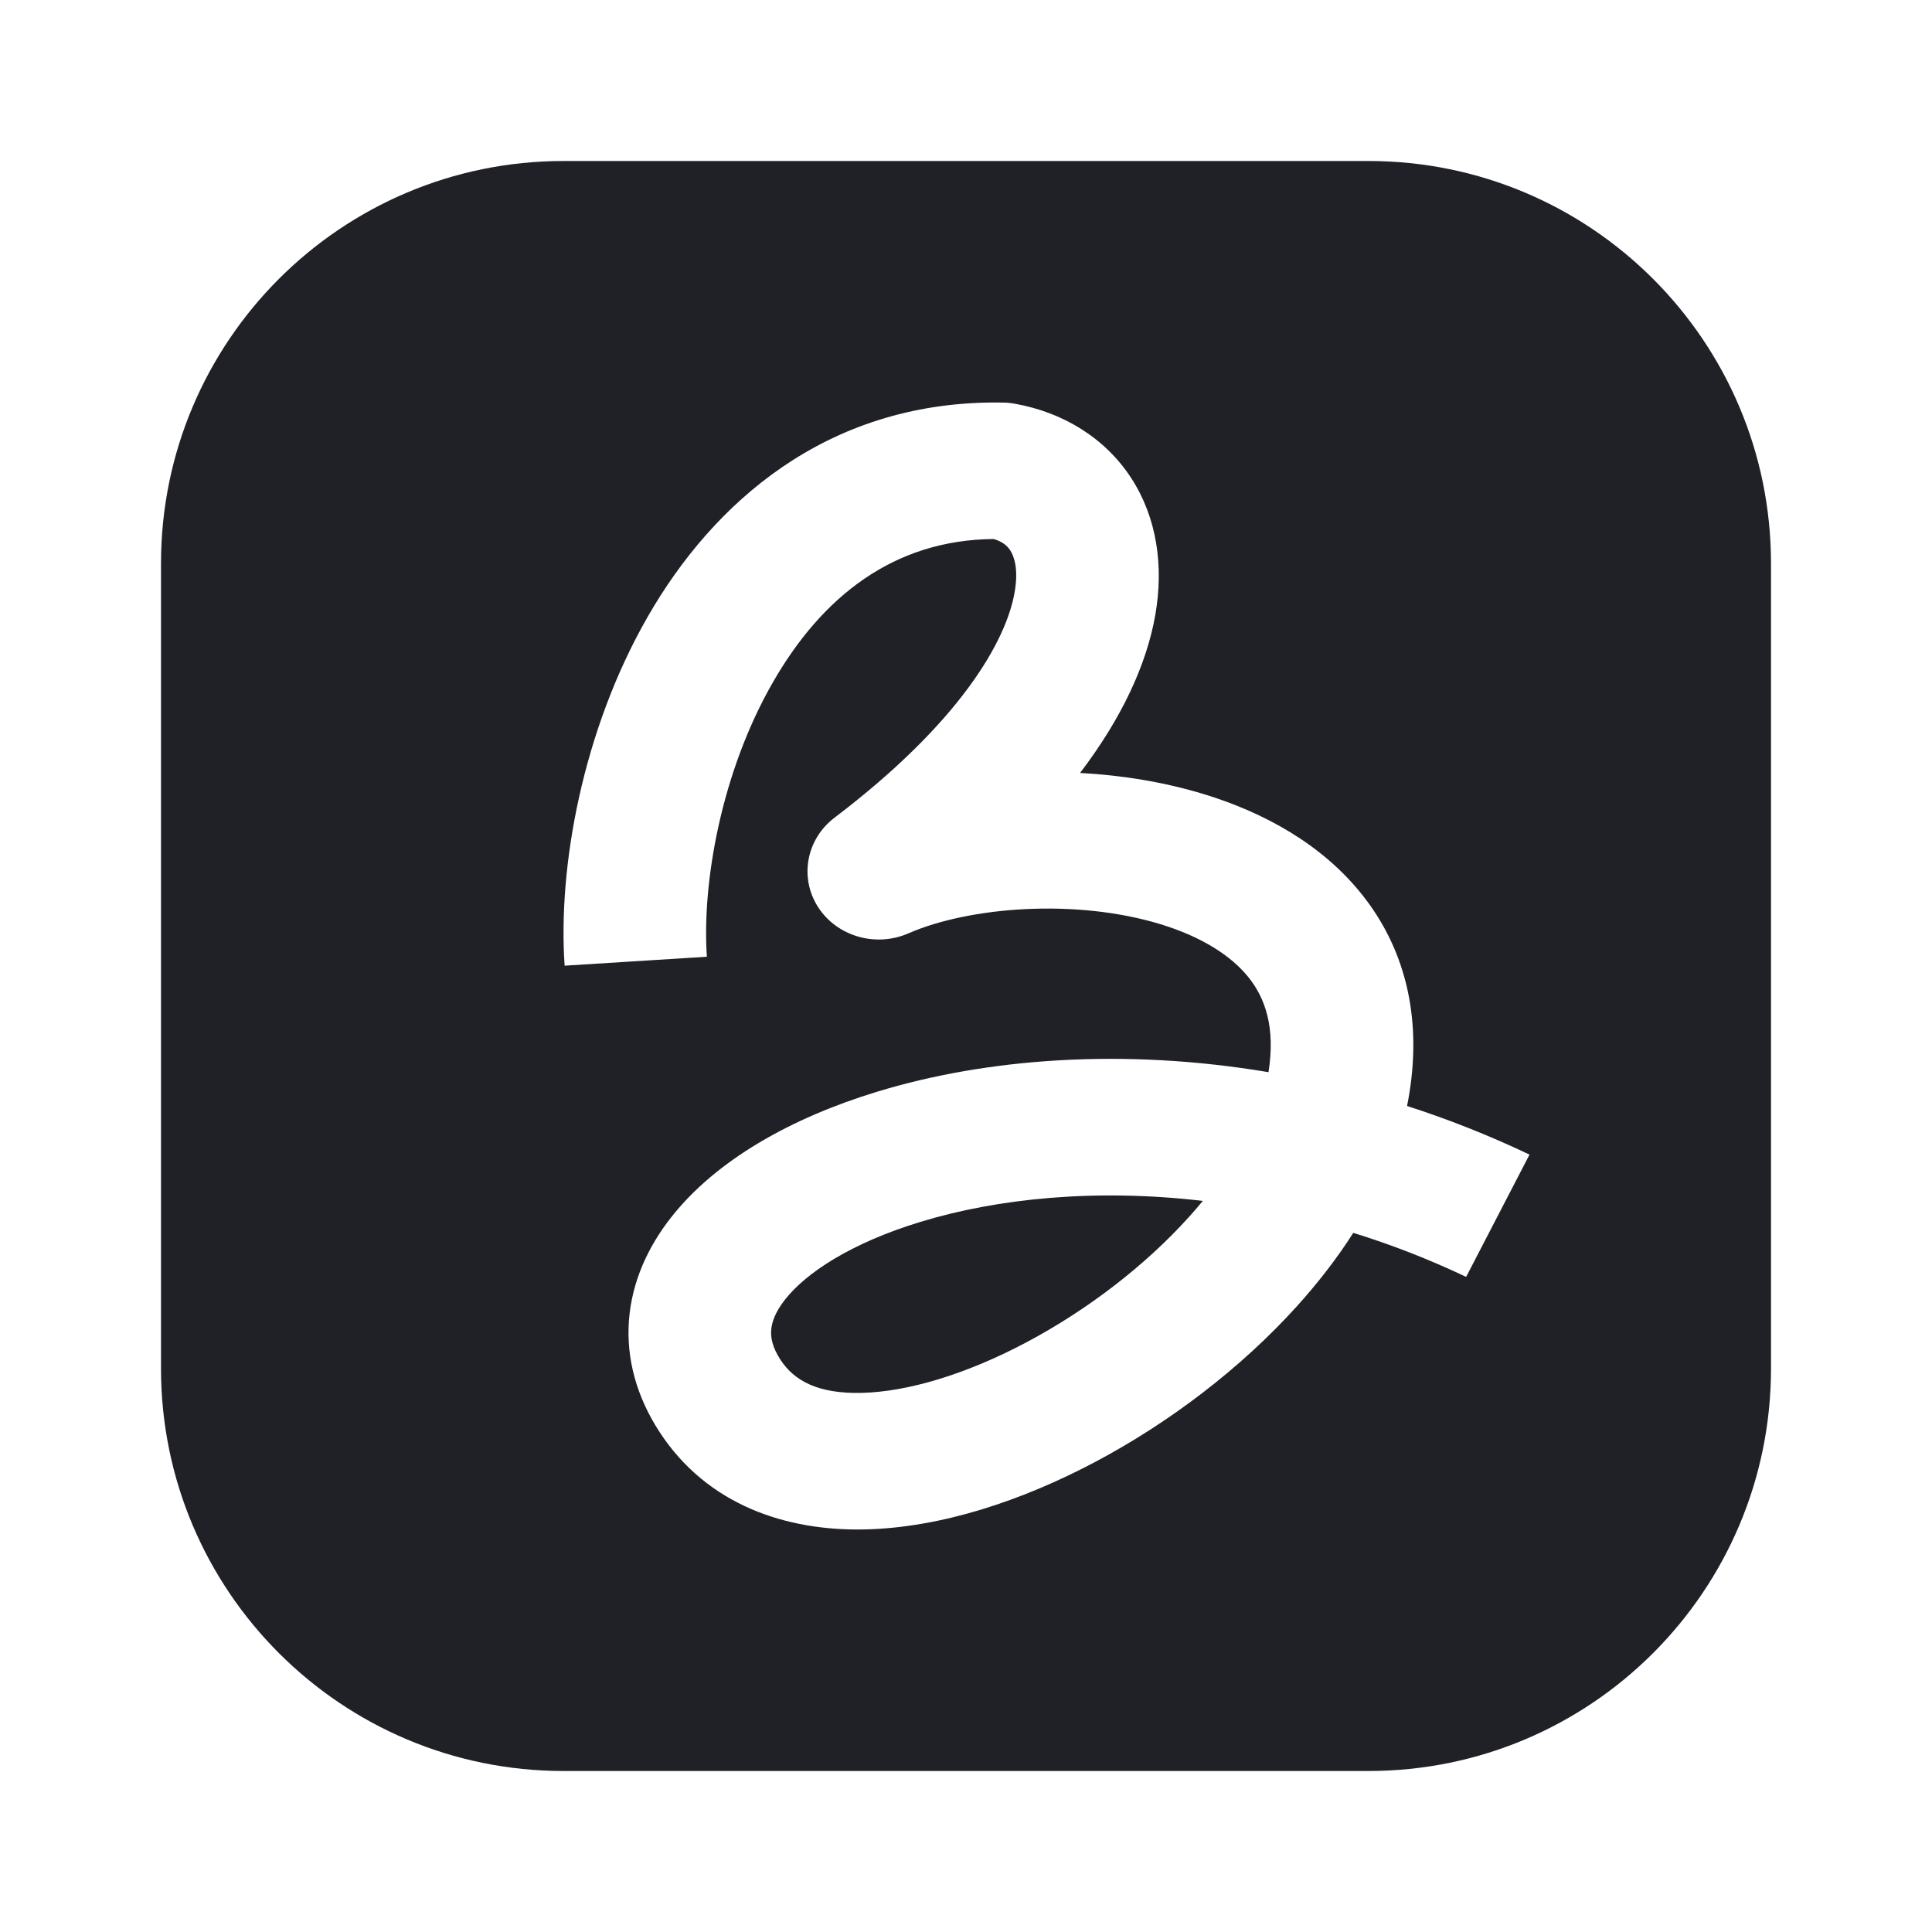
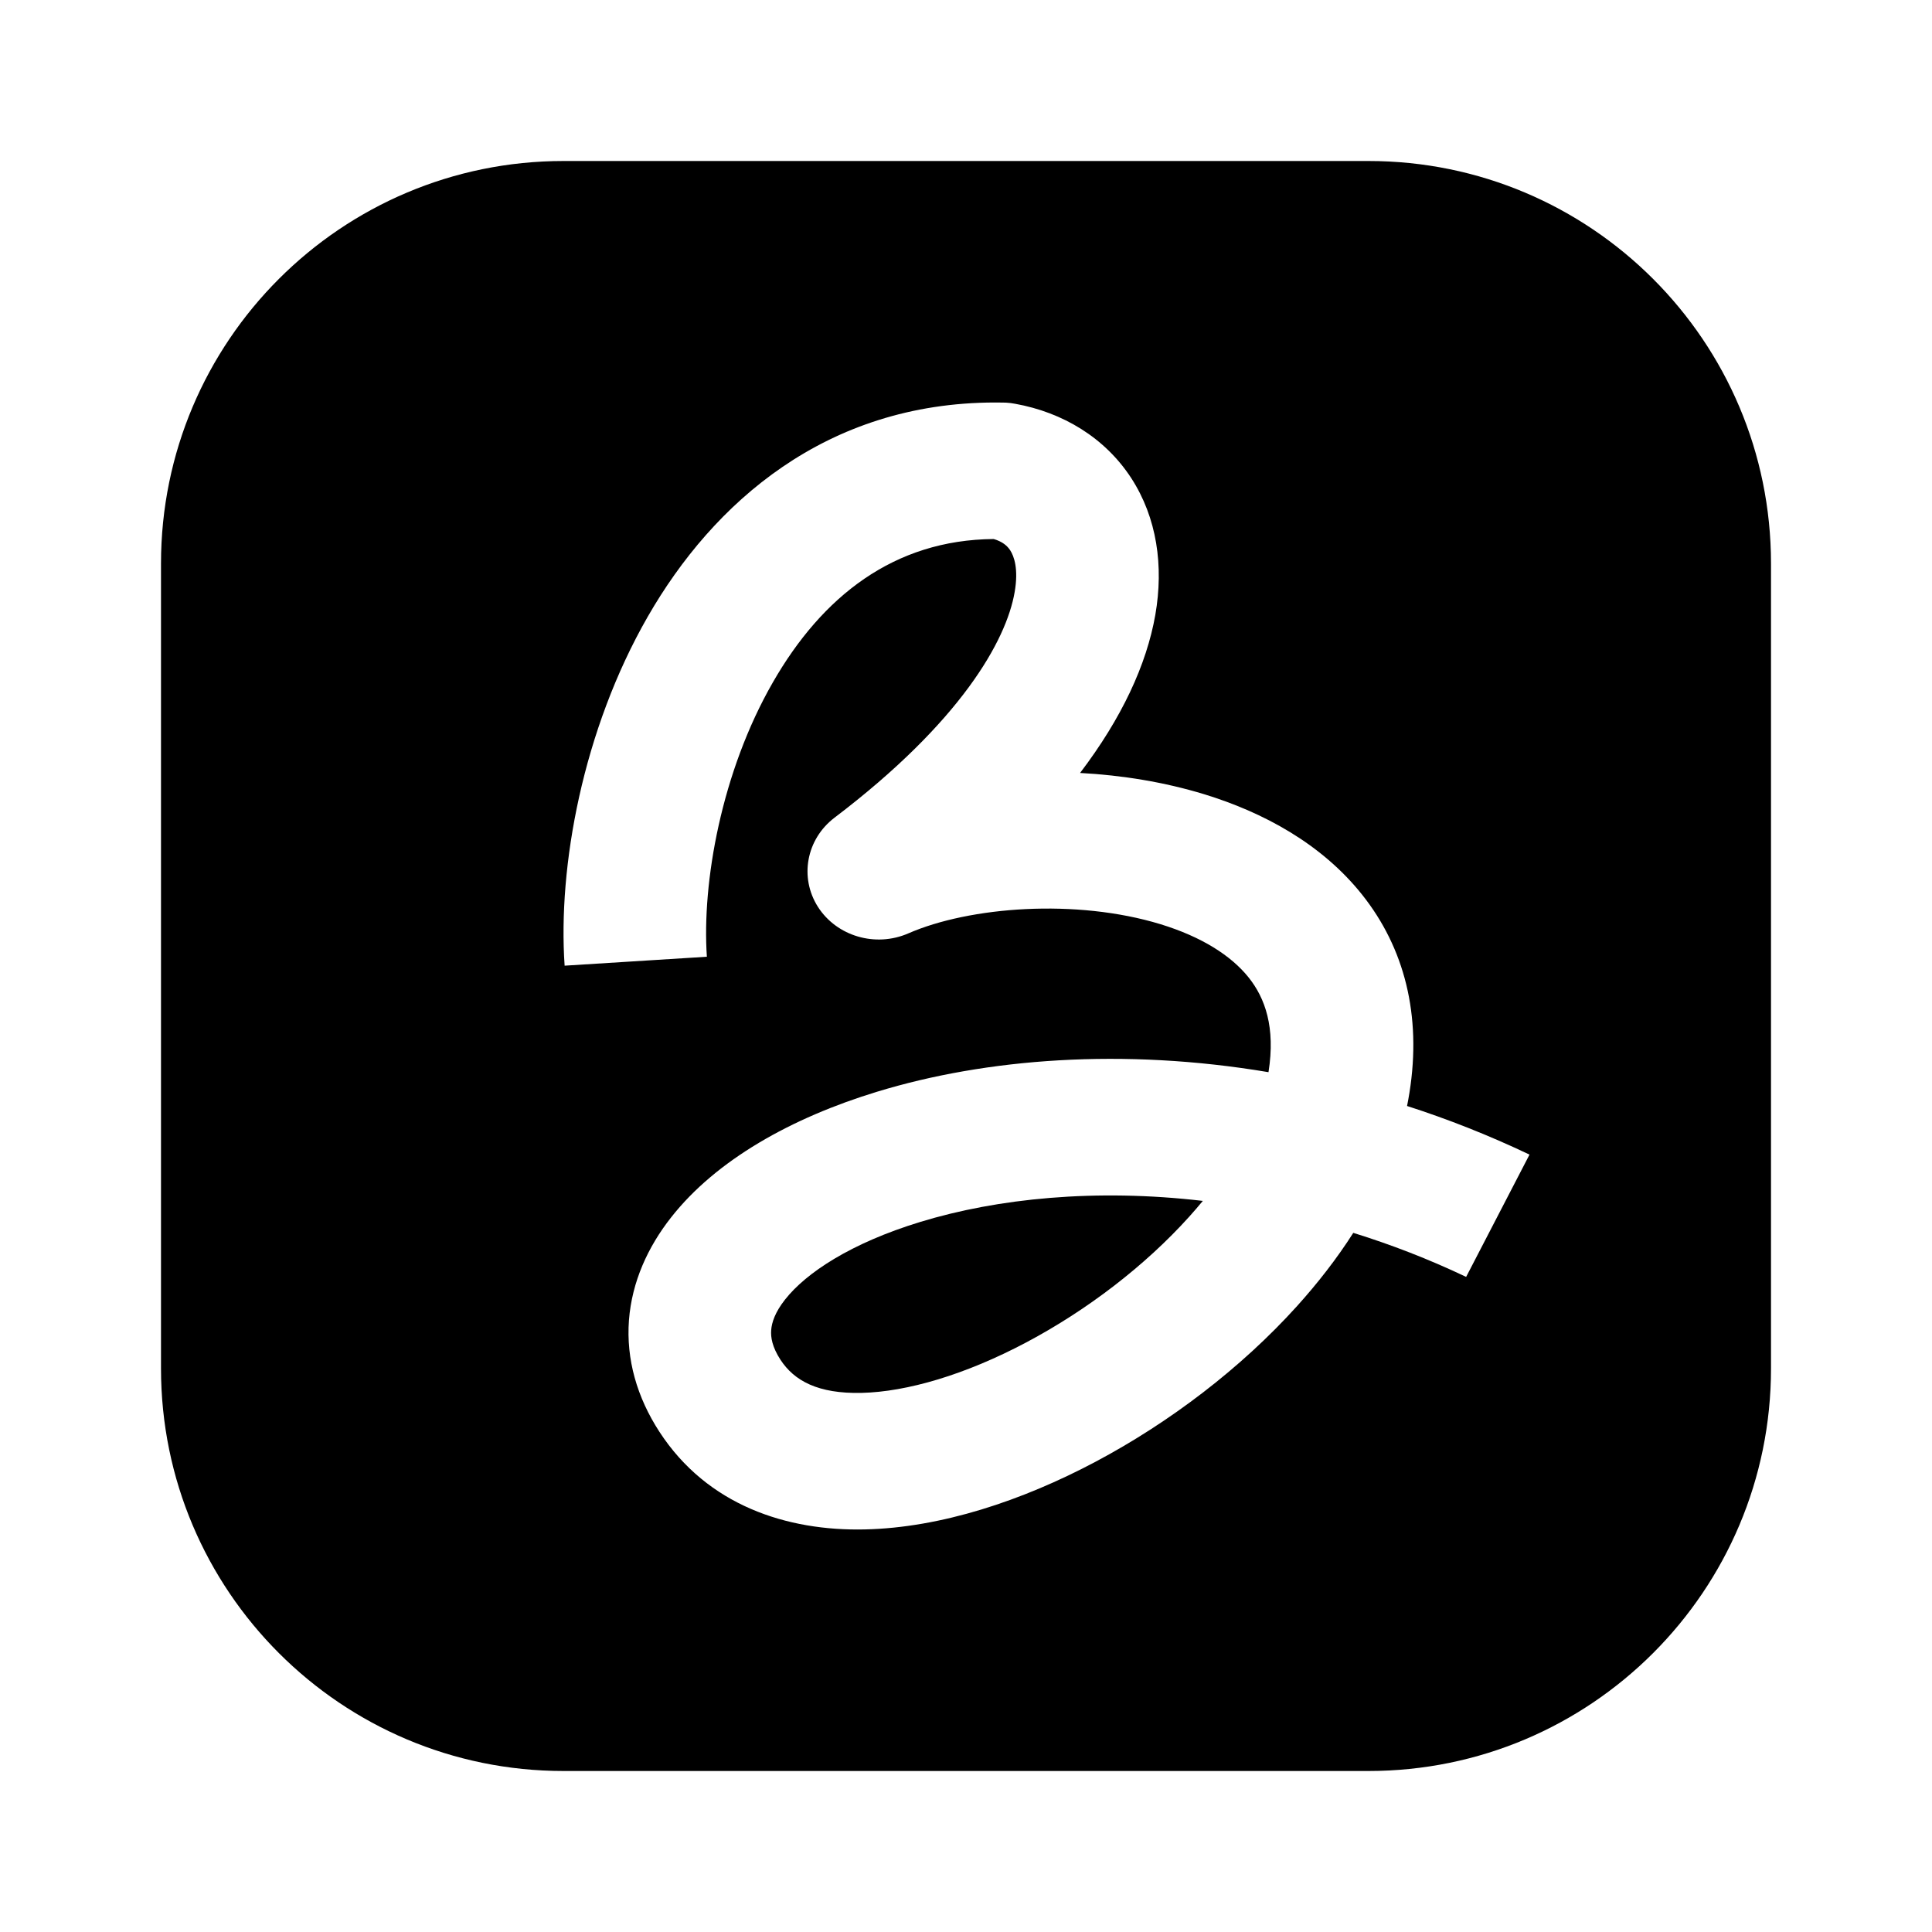
<svg xmlns="http://www.w3.org/2000/svg" width="24" height="24" viewBox="0 0 24 24" fill="none">
-   <path d="M17 2C19.761 2 22 4.239 22 7V17C22 19.761 19.761 22 17 22H7C4.239 22 2 19.761 2 17V7C2 4.239 4.239 2 7 2H17ZM12.362 5C10.258 5.002 8.859 6.247 8.048 7.658C7.236 9.071 6.929 10.772 7.014 11.996L8.781 11.885C8.718 10.963 8.962 9.587 9.601 8.476C10.213 7.41 11.103 6.706 12.344 6.696C12.454 6.728 12.513 6.781 12.549 6.836C12.596 6.908 12.655 7.067 12.604 7.357C12.5 7.959 11.934 8.968 10.366 10.158C10.016 10.425 9.928 10.9 10.161 11.266C10.395 11.631 10.876 11.772 11.283 11.595C12.046 11.262 13.369 11.161 14.417 11.481C14.926 11.637 15.294 11.87 15.513 12.145C15.714 12.398 15.846 12.759 15.758 13.317V13.319C13.952 13.015 12.247 13.149 10.895 13.562C9.832 13.886 8.896 14.41 8.336 15.124C8.049 15.489 7.85 15.921 7.813 16.4C7.777 16.886 7.913 17.358 8.192 17.787C8.787 18.701 9.775 19.021 10.744 18.999C11.689 18.978 12.699 18.642 13.61 18.158C14.531 17.669 15.417 16.995 16.113 16.224C16.369 15.94 16.607 15.635 16.811 15.315C17.276 15.459 17.746 15.64 18.213 15.862L19 14.343C18.494 14.102 17.986 13.902 17.479 13.739C17.49 13.684 17.5 13.628 17.509 13.572C17.662 12.608 17.444 11.773 16.923 11.117C16.419 10.482 15.692 10.09 14.955 9.865C14.468 9.717 13.944 9.63 13.417 9.602C13.934 8.922 14.243 8.259 14.352 7.637C14.457 7.031 14.373 6.433 14.052 5.938C13.725 5.437 13.204 5.123 12.611 5.016C12.575 5.009 12.537 5.004 12.5 5.002L12.463 5.001L12.362 5ZM11.433 15.179C12.388 14.887 13.61 14.762 14.942 14.918C14.888 14.983 14.832 15.049 14.773 15.114C14.222 15.726 13.502 16.276 12.752 16.674C11.993 17.077 11.267 17.29 10.702 17.303C10.162 17.315 9.866 17.153 9.695 16.891C9.592 16.732 9.573 16.612 9.58 16.523C9.587 16.427 9.629 16.3 9.752 16.144C10.011 15.814 10.567 15.443 11.433 15.179Z" fill="#1F2126" />
+   <path d="M17 2C19.761 2 22 4.239 22 7V17C22 19.761 19.761 22 17 22H7C4.239 22 2 19.761 2 17V7C2 4.239 4.239 2 7 2H17ZM12.362 5C10.258 5.002 8.859 6.247 8.048 7.658C7.236 9.071 6.929 10.772 7.014 11.996L8.781 11.885C8.718 10.963 8.962 9.587 9.601 8.476C10.213 7.41 11.103 6.706 12.344 6.696C12.454 6.728 12.513 6.781 12.549 6.836C12.596 6.908 12.655 7.067 12.604 7.357C12.5 7.959 11.934 8.968 10.366 10.158C10.016 10.425 9.928 10.9 10.161 11.266C10.395 11.631 10.876 11.772 11.283 11.595C12.046 11.262 13.369 11.161 14.417 11.481C14.926 11.637 15.294 11.87 15.513 12.145C15.714 12.398 15.846 12.759 15.758 13.317V13.319C13.952 13.015 12.247 13.149 10.895 13.562C9.832 13.886 8.896 14.41 8.336 15.124C8.049 15.489 7.85 15.921 7.813 16.4C7.777 16.886 7.913 17.358 8.192 17.787C8.787 18.701 9.775 19.021 10.744 18.999C11.689 18.978 12.699 18.642 13.61 18.158C14.531 17.669 15.417 16.995 16.113 16.224C16.369 15.94 16.607 15.635 16.811 15.315C17.276 15.459 17.746 15.64 18.213 15.862L19 14.343C18.494 14.102 17.986 13.902 17.479 13.739C17.49 13.684 17.5 13.628 17.509 13.572C17.662 12.608 17.444 11.773 16.923 11.117C16.419 10.482 15.692 10.09 14.955 9.865C14.468 9.717 13.944 9.63 13.417 9.602C13.934 8.922 14.243 8.259 14.352 7.637C14.457 7.031 14.373 6.433 14.052 5.938C13.725 5.437 13.204 5.123 12.611 5.016C12.575 5.009 12.537 5.004 12.5 5.002L12.463 5.001L12.362 5ZM11.433 15.179C12.388 14.887 13.61 14.762 14.942 14.918C14.888 14.983 14.832 15.049 14.773 15.114C14.222 15.726 13.502 16.276 12.752 16.674C11.993 17.077 11.267 17.29 10.702 17.303C10.162 17.315 9.866 17.153 9.695 16.891C9.592 16.732 9.573 16.612 9.58 16.523C9.587 16.427 9.629 16.3 9.752 16.144C10.011 15.814 10.567 15.443 11.433 15.179Z" fill="currentColor" />
</svg>
